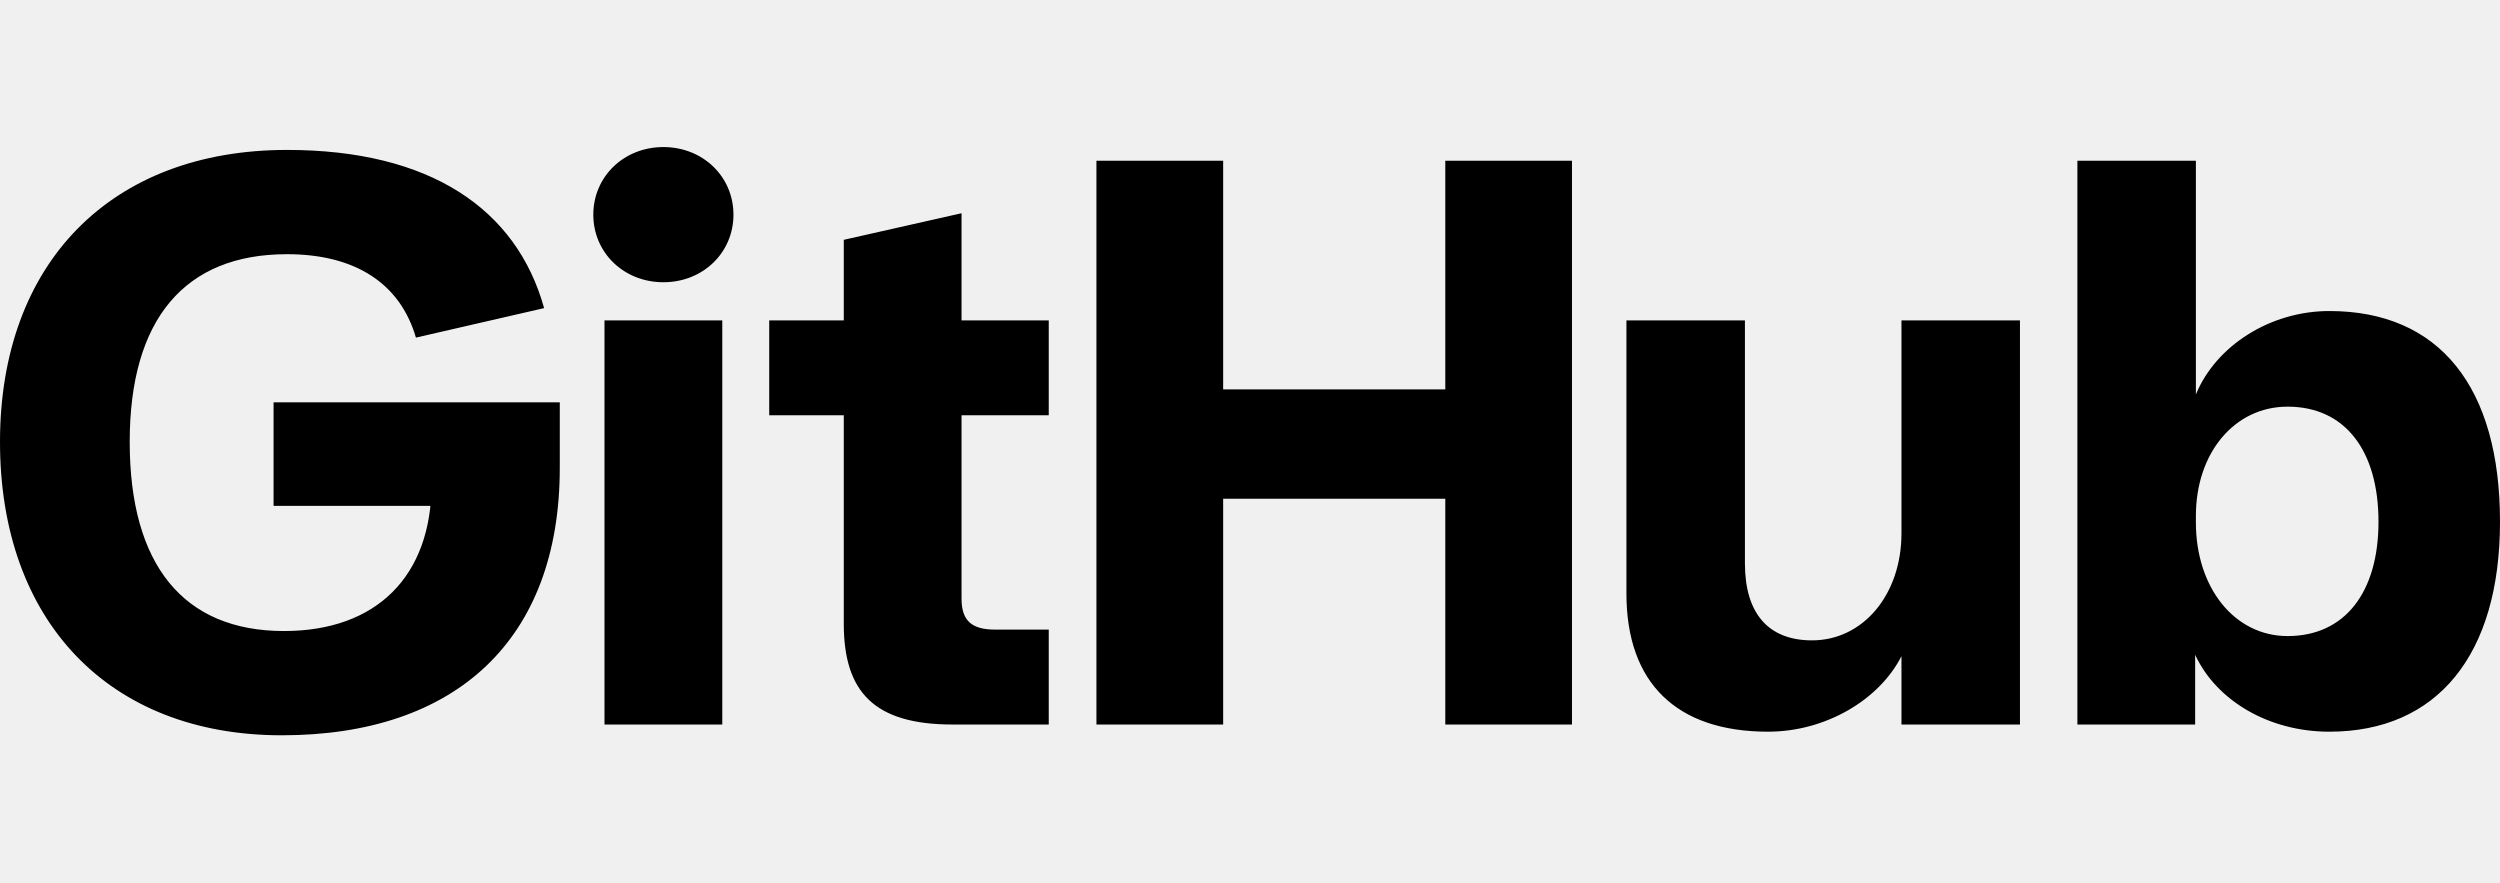
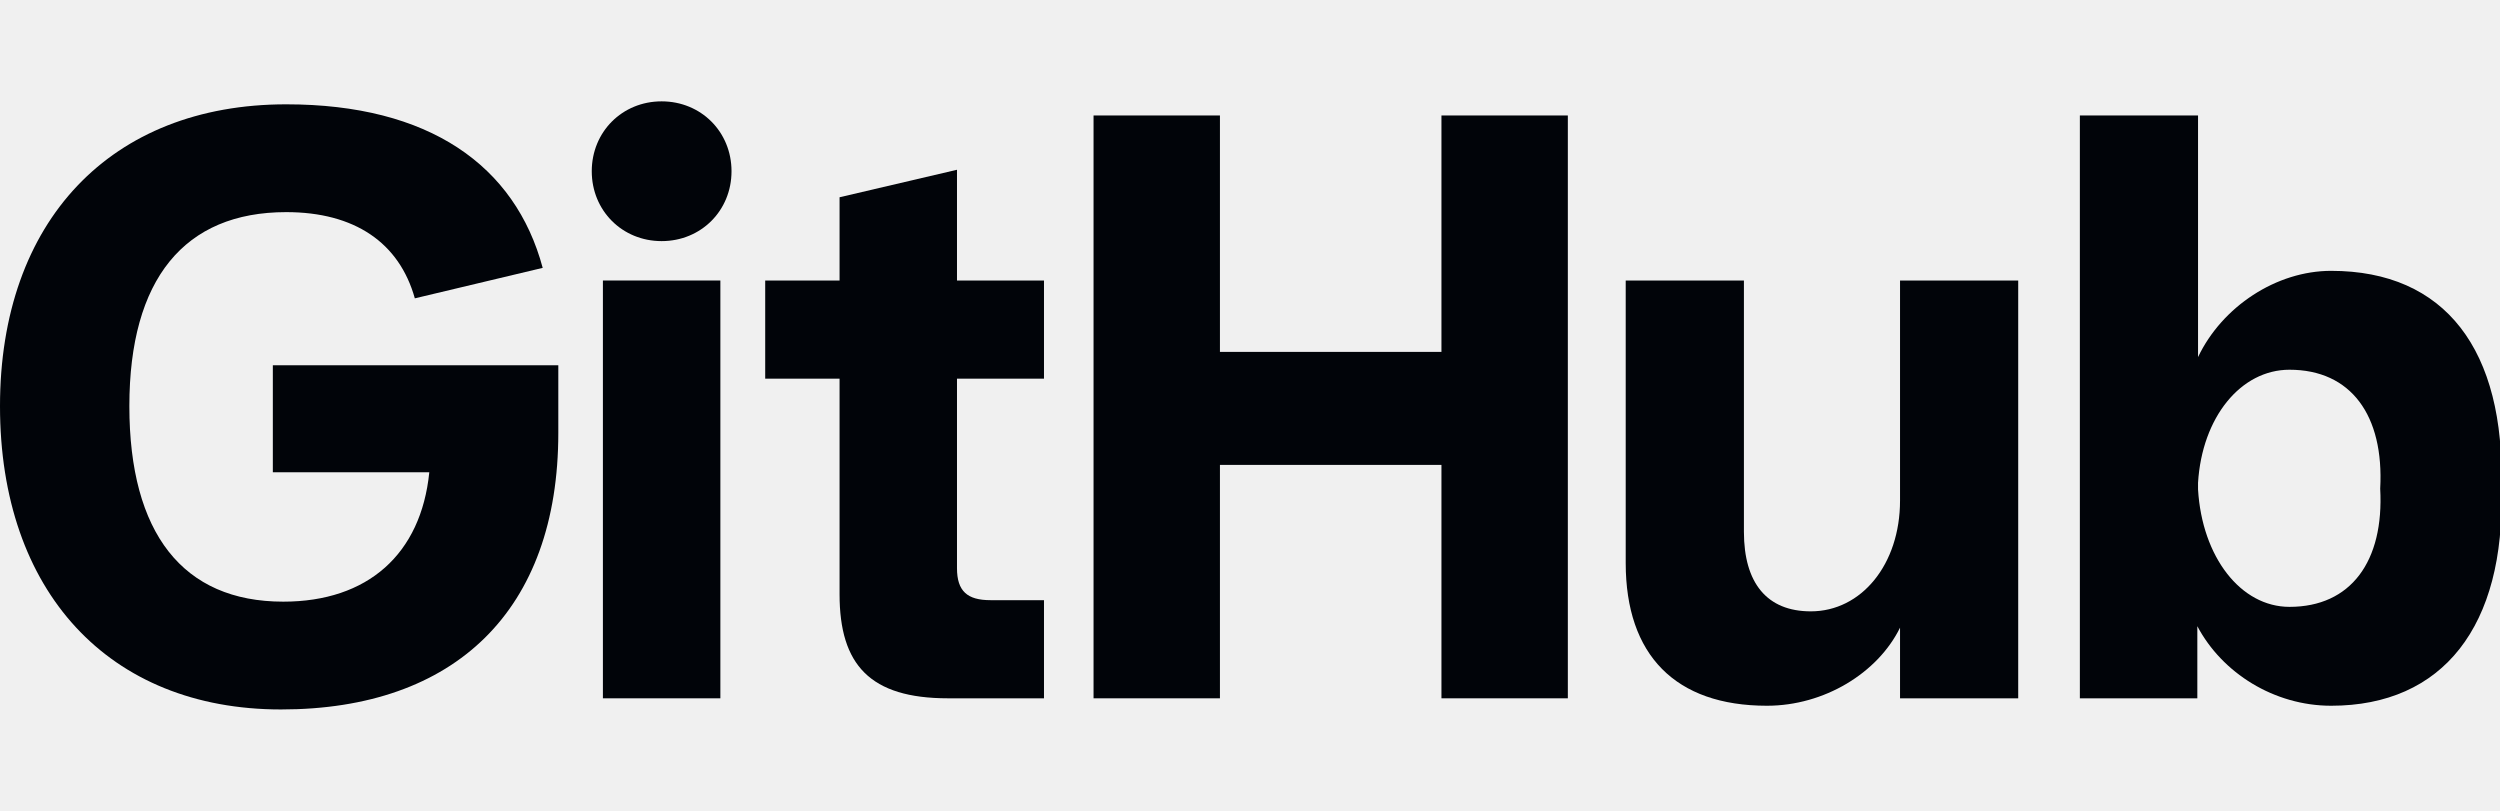
- <svg xmlns="http://www.w3.org/2000/svg" width="68" height="24" viewBox="0 0 68 24">
-   <path d="M16.442 19.707V8.714h3.204v10.993h-3.204Zm9.469 0c-2.129 0-2.96-.881-2.96-2.739v-5.672h-2.028V8.714h2.028V6.523l3.203-.723v2.914h2.372v2.582h-2.372v4.988c0 .606.284.841.912.841h1.46v2.582h-2.615Zm22.18.195c-2.494 0-3.852-1.33-3.852-3.755V8.714h3.223v6.611c0 1.35.629 2.093 1.825 2.093 1.379 0 2.433-1.232 2.433-2.914v-5.79h3.223v10.993H51.72v-1.859c-.609 1.194-2.068 2.054-3.629 2.054Zm15.266 0c-1.662 0-3.081-.86-3.649-2.093v1.898h-3.203V4.372h3.223v6.357c.548-1.33 2.027-2.269 3.629-2.269 3.001 0 4.643 2.073 4.643 5.731 0 3.618-1.703 5.711-4.643 5.711Zm-1.135-2.601c1.561 0 2.473-1.193 2.473-3.11 0-1.937-.912-3.13-2.473-3.13-1.44 0-2.494 1.252-2.494 2.973v.176c0 1.78 1.054 3.091 2.494 3.091ZM39.312 4.372v6.22H33.27v-6.22h-3.447v15.335h3.447v-6.142h6.042v6.142h3.446V4.372h-3.446ZM7.664 20C2.96 20 0 16.89 0 12.02c0-4.871 3.021-7.942 7.806-7.942 3.892 0 6.244 1.604 6.994 4.303l-3.487.802c-.426-1.467-1.642-2.269-3.507-2.269-2.778 0-4.278 1.761-4.278 5.106 0 3.344 1.459 5.144 4.197 5.144 2.514 0 4.014-1.487 4.014-4.01v-.587l.892 1.193h-5.19v-2.816h7.785v1.78c0 4.674-2.818 7.276-7.562 7.276Zm10.38-12.323c1.075 0 1.906-.802 1.906-1.838C19.95 4.802 19.119 4 18.044 4c-1.074 0-1.906.802-1.906 1.839 0 1.036.832 1.838 1.906 1.838Z" />
+ <svg xmlns="http://www.w3.org/2000/svg" width="74" height="24" viewBox="0 0 74 24" fill="none">
+   <g clip-path="url(#clip0_997_6776)">
+     <path d="M8.472 3.088C12.697 3.088 15.249 4.893 16.064 7.929L12.279 8.831C11.817 7.181 10.496 6.279 8.472 6.279C5.457 6.279 3.829 8.259 3.829 12.022C3.829 15.785 5.413 17.809 8.384 17.809C10.886 17.809 12.463 16.403 12.707 13.98H8.076V10.812H16.526V12.814C16.526 18.073 13.467 21 8.318 21C3.213 21 0 17.501 0 12.022C3.3055e-05 6.543 3.279 3.088 8.472 3.088Z" fill="#010409" />
+     <path d="M51.62 15.741C51.62 17.259 52.302 18.096 53.6 18.096C55.096 18.096 56.241 16.709 56.241 14.817V8.303H59.739V20.67H56.241V18.579C55.581 19.922 53.996 20.89 52.302 20.89C49.595 20.89 48.121 19.394 48.121 16.665V8.303H51.62V15.741Z" fill="#010409" />
+     <path fill-rule="evenodd" clip-rule="evenodd" d="M65.062 10.57C65.775 9.073 67.381 8.017 69.001 8.017C72.376 8.017 74.159 10.35 74.04 14.465C74.159 18.535 72.31 20.89 69.001 20.89C67.315 20.89 65.775 19.922 65.041 18.535V20.67H61.564V3.418H65.062V10.57ZM67.769 10.944C66.325 10.944 65.181 12.352 65.062 14.289V14.487C65.181 16.489 66.325 17.963 67.769 17.963C69.582 17.963 70.572 16.621 70.454 14.465C70.572 12.286 69.582 10.944 67.769 10.944Z" fill="#010409" />
+     <path d="M21.323 20.67H17.846V8.303H21.323V20.67Z" fill="#010409" />
+     <path d="M28.327 8.303H30.902V11.208H28.327V16.819C28.327 17.501 28.635 17.765 29.317 17.765H30.902V20.67H28.063C25.753 20.67 24.851 19.68 24.851 17.589V11.208H22.65V8.303H24.851V5.839L28.327 5.025V8.303Z" fill="#010409" />
+     <path d="M36.11 3.418V10.416H42.667V3.418H46.408V20.67H42.667V13.761H36.11V20.67H32.369V3.418H36.11Z" fill="#010409" />
+     <path d="M19.584 3C20.751 3 21.653 3.902 21.653 5.069C21.653 6.235 20.751 7.137 19.584 7.137C18.418 7.137 17.516 6.235 17.516 5.069C17.516 3.902 18.418 3 19.584 3Z" fill="#010409" />
+   </g>
+   <defs>
+     <clipPath id="clip0_997_6776">
+       <rect width="74" height="24" fill="white" />
+     </clipPath>
+   </defs>
</svg>
